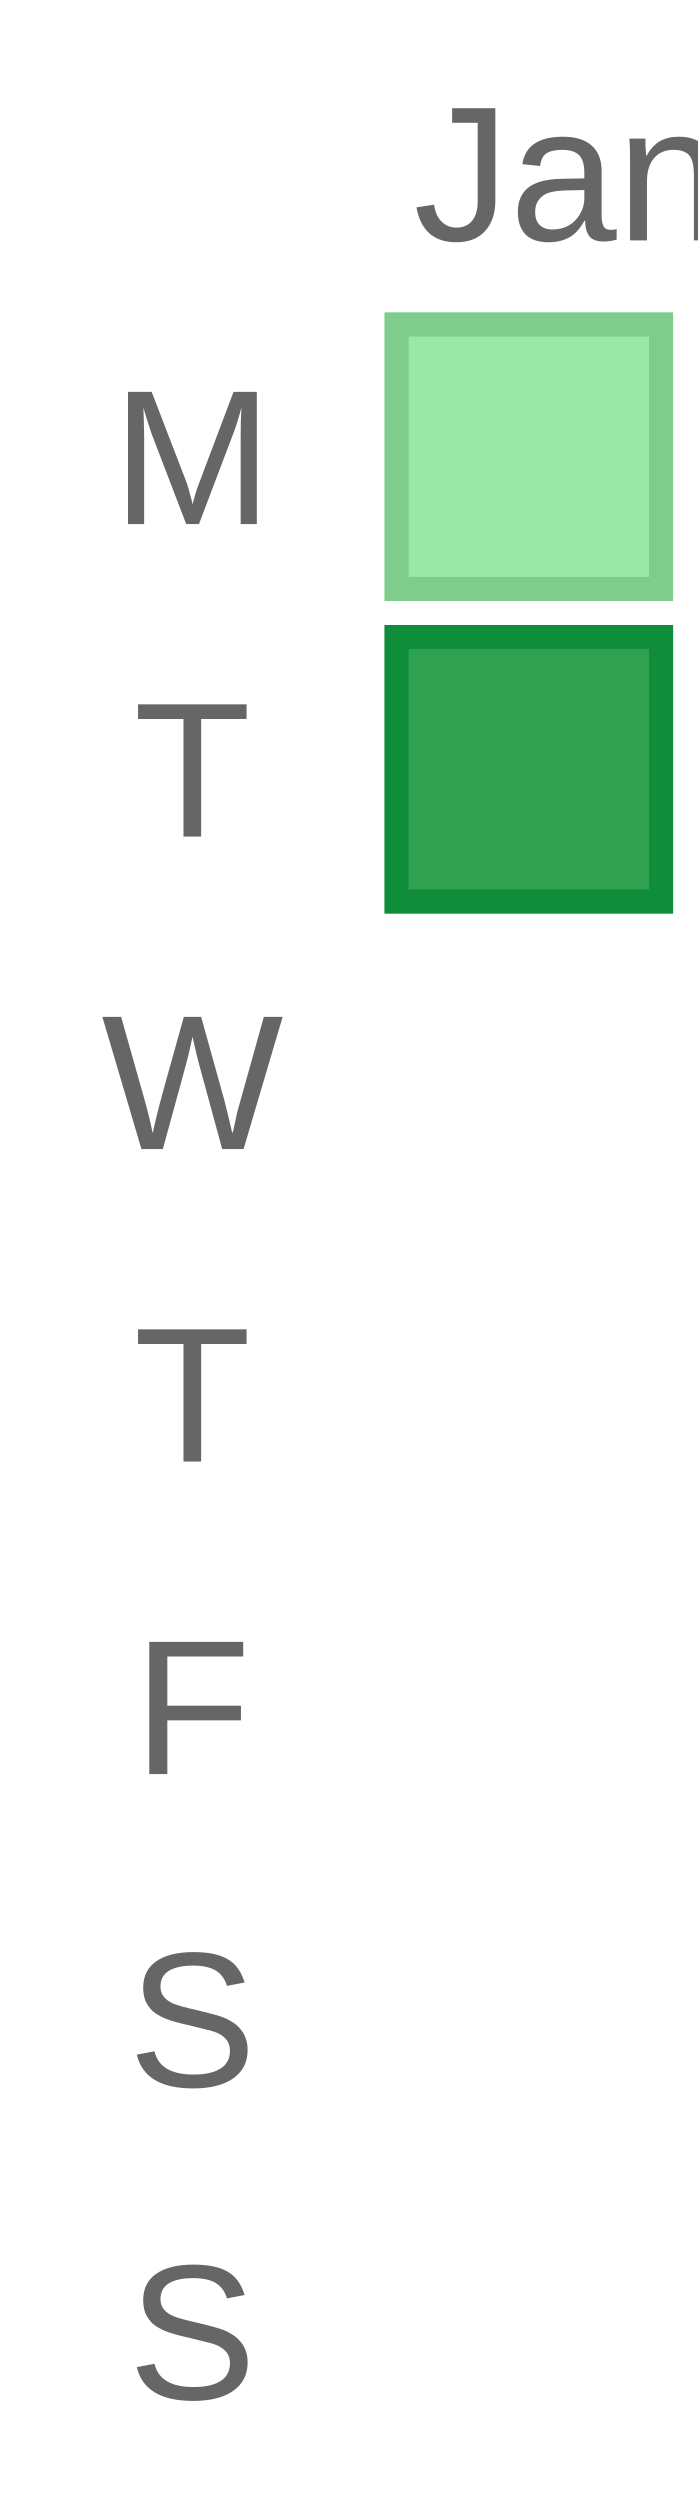
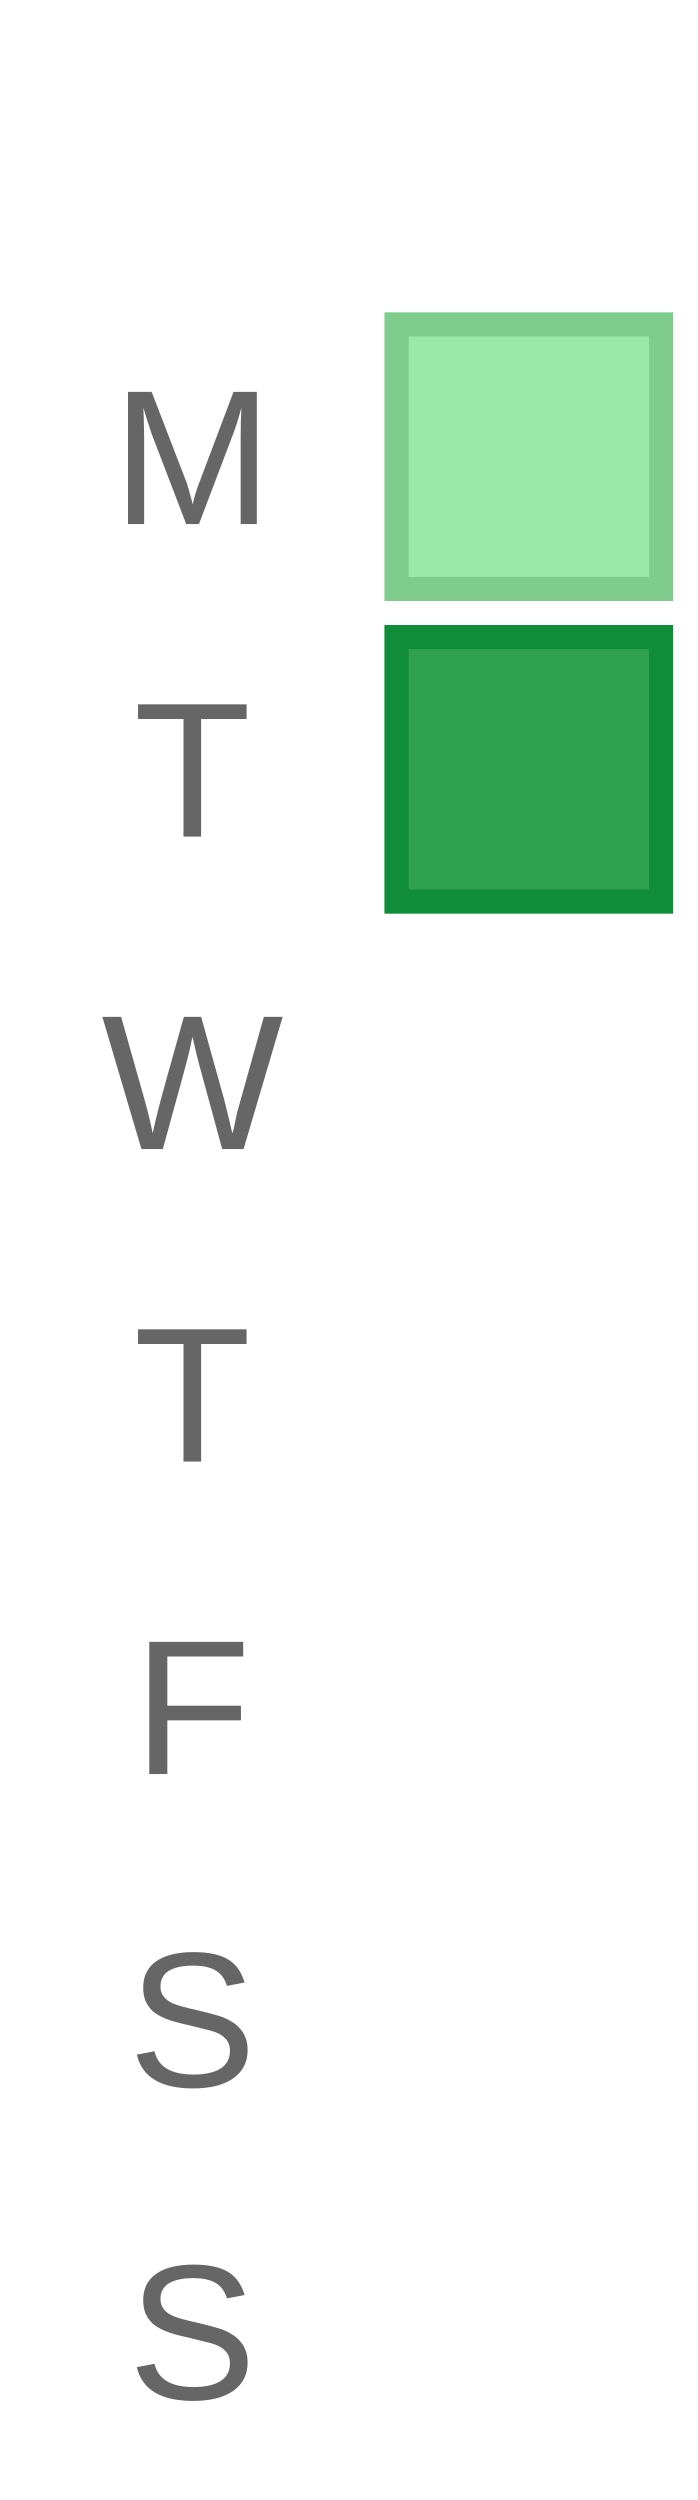
<svg xmlns="http://www.w3.org/2000/svg" width="29" height="104.0">
  <text x="8" y="21.8" text-anchor="middle" font-family="Arial, sans-serif" font-size="8" fill="#666666">M</text>
  <text x="8" y="34.8" text-anchor="middle" font-family="Arial, sans-serif" font-size="8" fill="#666666">T</text>
  <text x="8" y="47.8" text-anchor="middle" font-family="Arial, sans-serif" font-size="8" fill="#666666">W</text>
  <text x="8" y="60.8" text-anchor="middle" font-family="Arial, sans-serif" font-size="8" fill="#666666">T</text>
  <text x="8" y="73.8" text-anchor="middle" font-family="Arial, sans-serif" font-size="8" fill="#666666">F</text>
  <text x="8" y="86.8" text-anchor="middle" font-family="Arial, sans-serif" font-size="8" fill="#666666">S</text>
  <text x="8" y="99.8" text-anchor="middle" font-family="Arial, sans-serif" font-size="8" fill="#666666">S</text>
  <g data-tooltip="2024-01-01: 1 contributions">
    <rect x="16" y="13.0" width="12" height="12" fill="#9be9a8" />
    <rect x="16.5" y="13.5" width="11" height="11" fill="none" stroke="#7fcc8d" stroke-width="1" />
  </g>
  <g data-tooltip="2024-01-02: 3 contributions">
    <rect x="16" y="26.0" width="12" height="12" fill="#30a14e" />
    <rect x="16.5" y="26.5" width="11" height="11" fill="none" stroke="#108d3b" stroke-width="1" />
  </g>
-   <text x="17.2" y="10.0" text-anchor="start" font-family="Arial, sans-serif" font-size="8" fill="#666666">Jan</text>
</svg>
